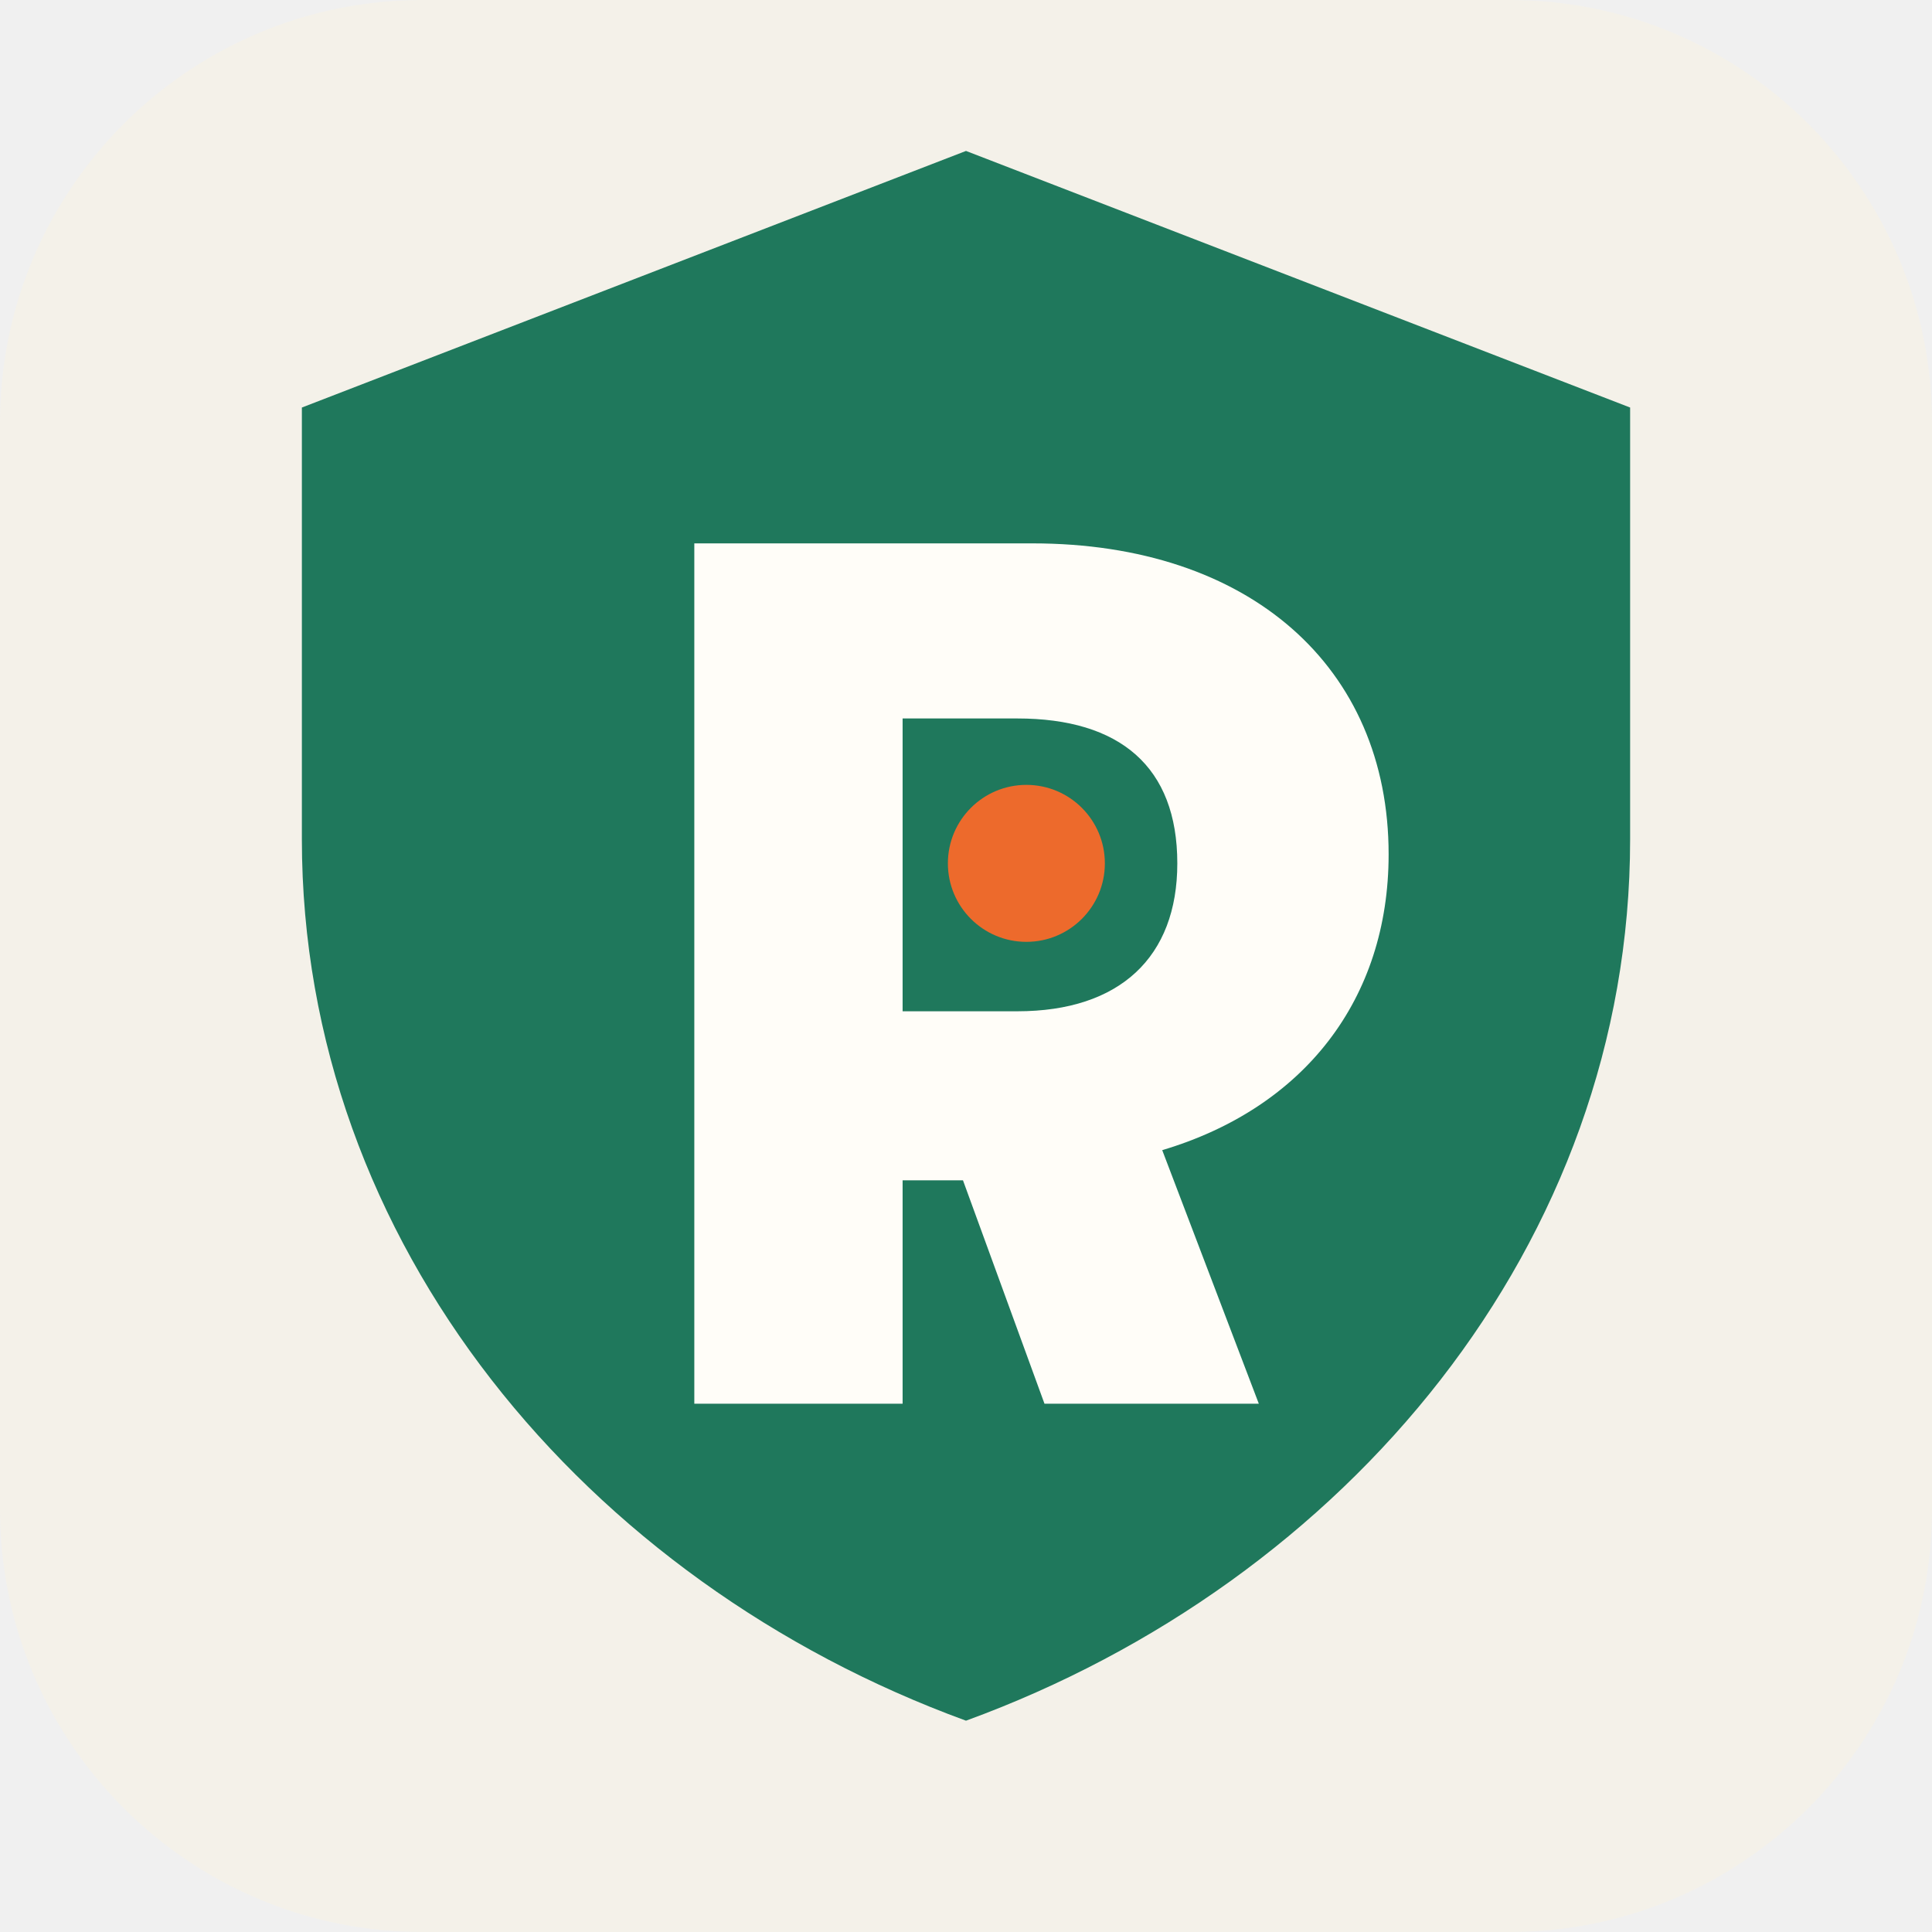
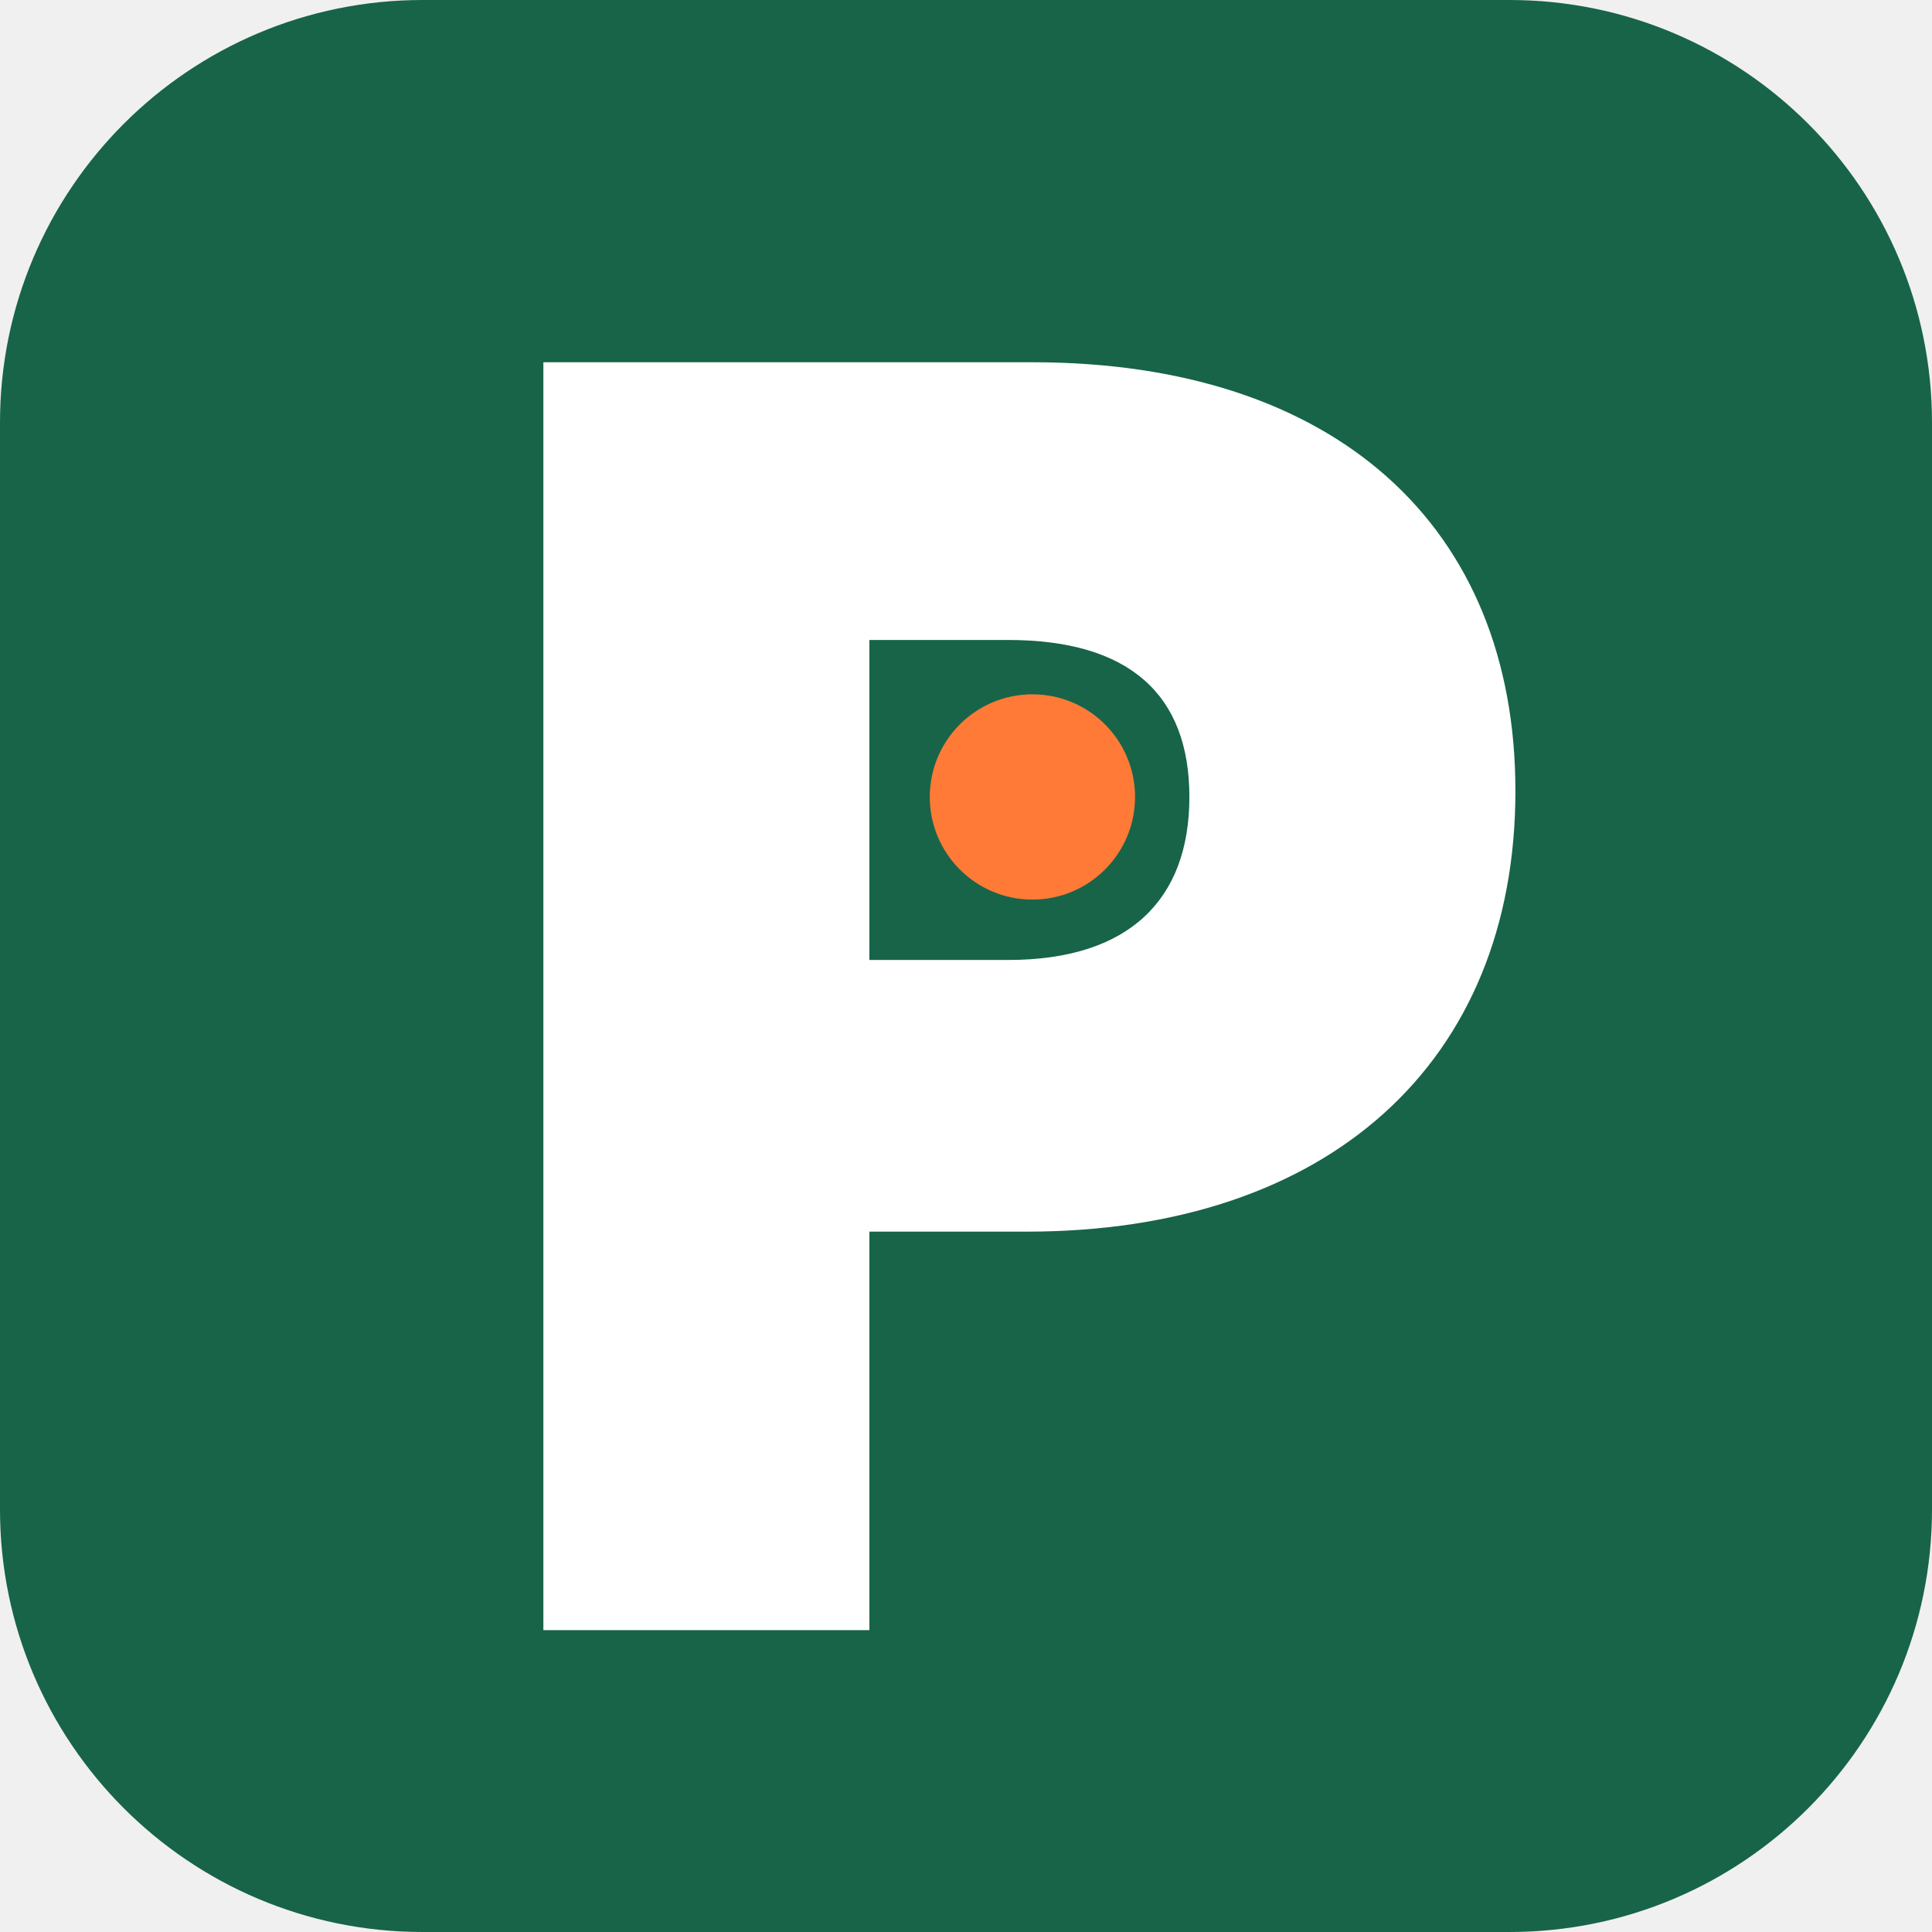
- <svg xmlns="http://www.w3.org/2000/svg" viewBox="0 0 64 64">
-   <rect width="64" height="64" rx="14" fill="#f4f1e9" />
-   <path fill="#1f785c" d="M32 5 54 13.5v14.3c0 13.4-9.4 24.6-22 29.2-12.6-4.6-22-15.8-22-29.2V13.5L32 5Z" />
-   <path fill="#fffdf8" d="M23 18h11.2c7.2 0 11.8 4.1 11.8 10.3 0 4.8-2.8 8.4-7.5 9.8l3.2 8.4h-7.1l-2.7-7.4h-2v7.4H23V18Zm6.9 5.8v9.7h3.8c3.4 0 5.3-1.8 5.3-4.9 0-3.2-1.9-4.8-5.3-4.8h-3.8Z" />
-   <circle cx="34" cy="28.6" r="2.6" fill="#ed6a2c" />
+ <svg xmlns="http://www.w3.org/2000/svg" viewBox="0 0 32 32">
+   <rect width="32" height="32" rx="7" fill="#176449" />
+   <path fill="#fff" d="M9 6h8.1c5 0 8 2.7 8 7.1 0 4.5-3.1 7.3-8.1 7.3h-2.6V27H9V6Zm5.4 4.6v5.3h2.3c2 0 3-1 3-2.7 0-1.7-1-2.6-3-2.6h-2.3Z" />
+   <circle cx="17.1" cy="13.2" r="1.7" fill="#ff7a36" />
</svg>
